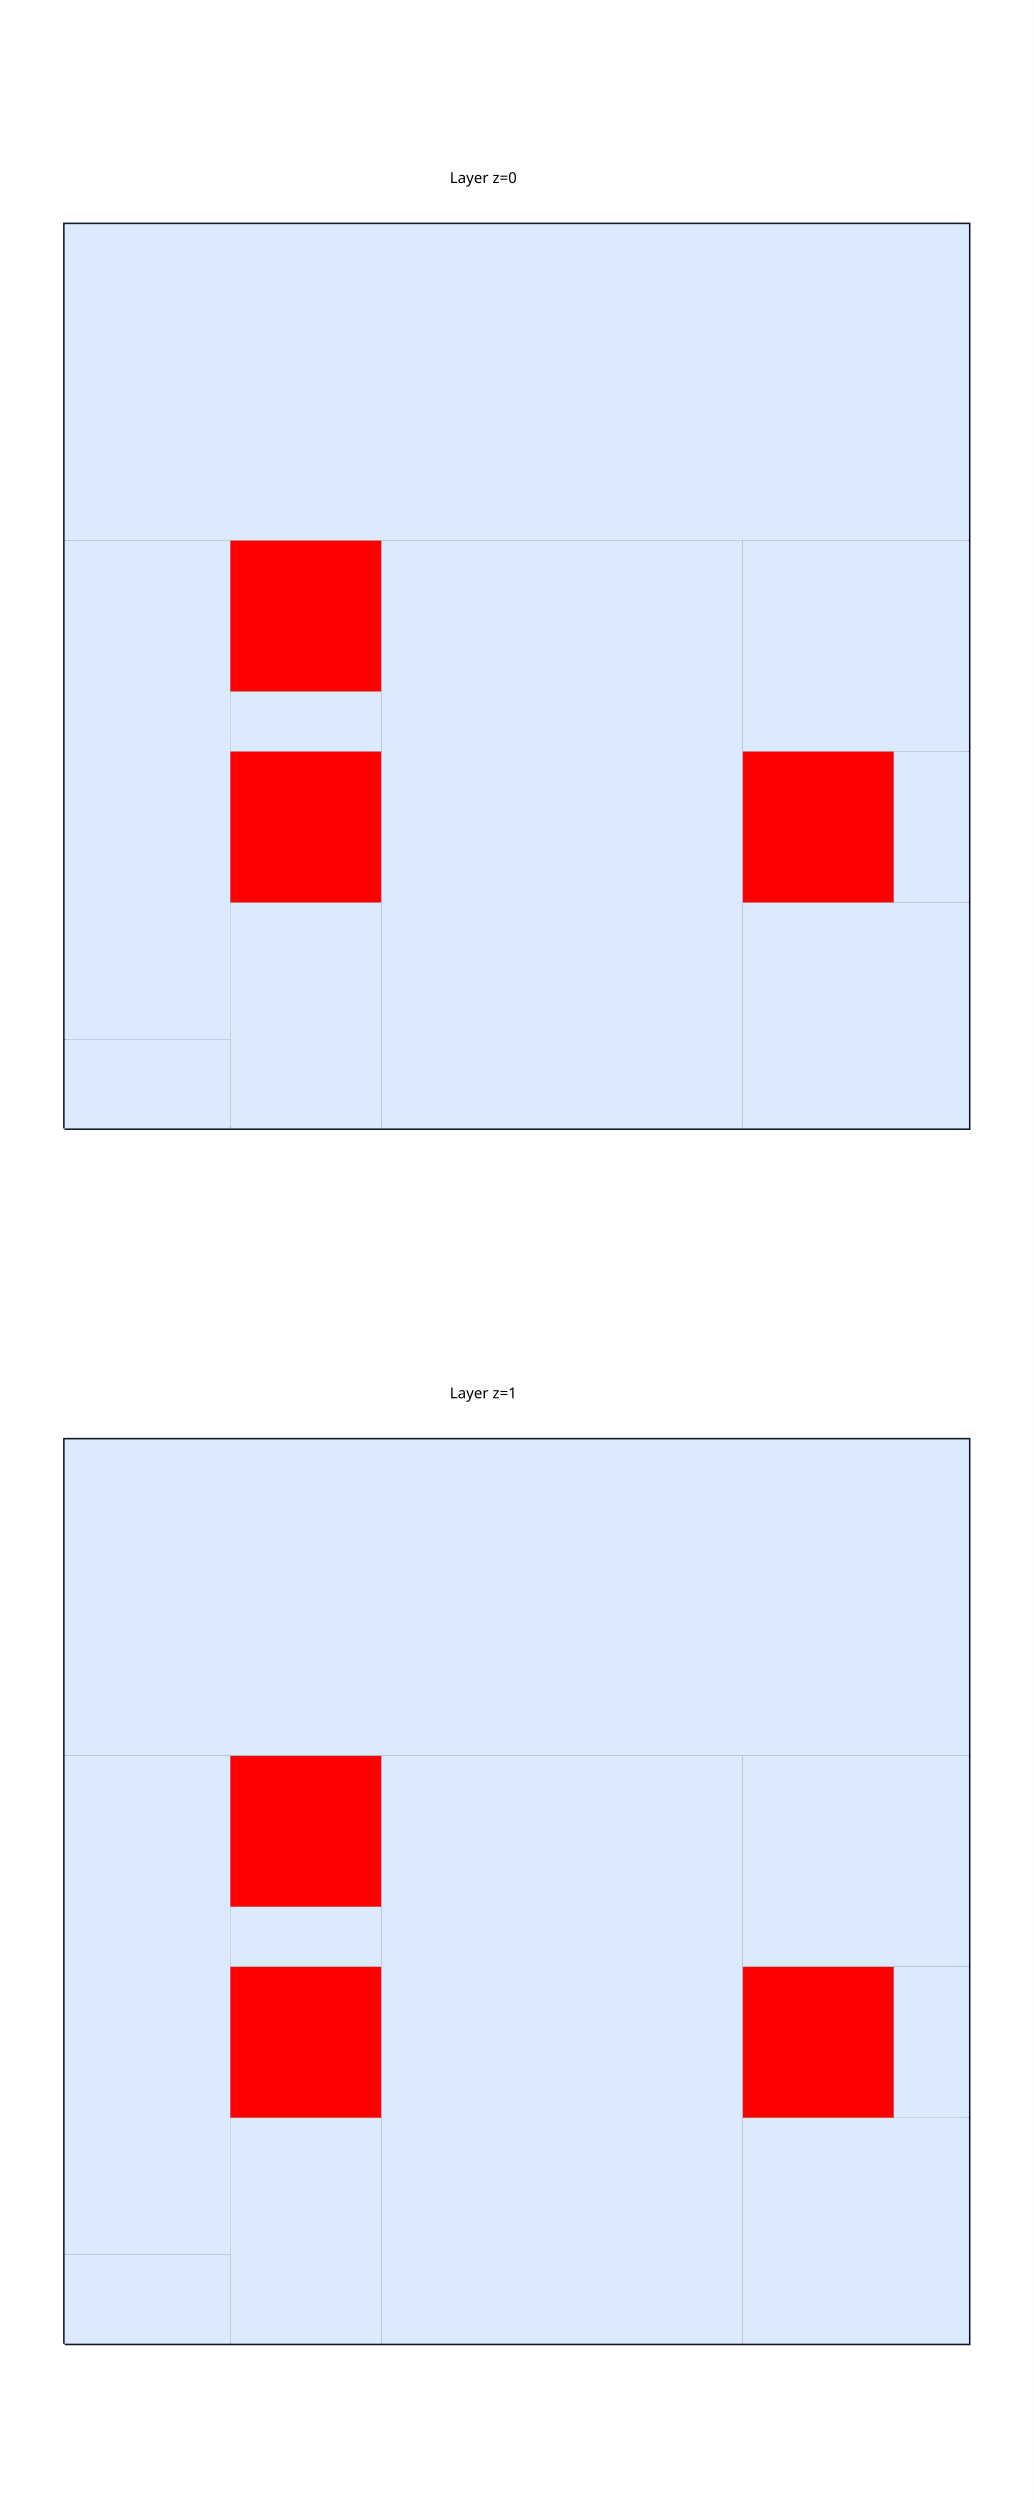
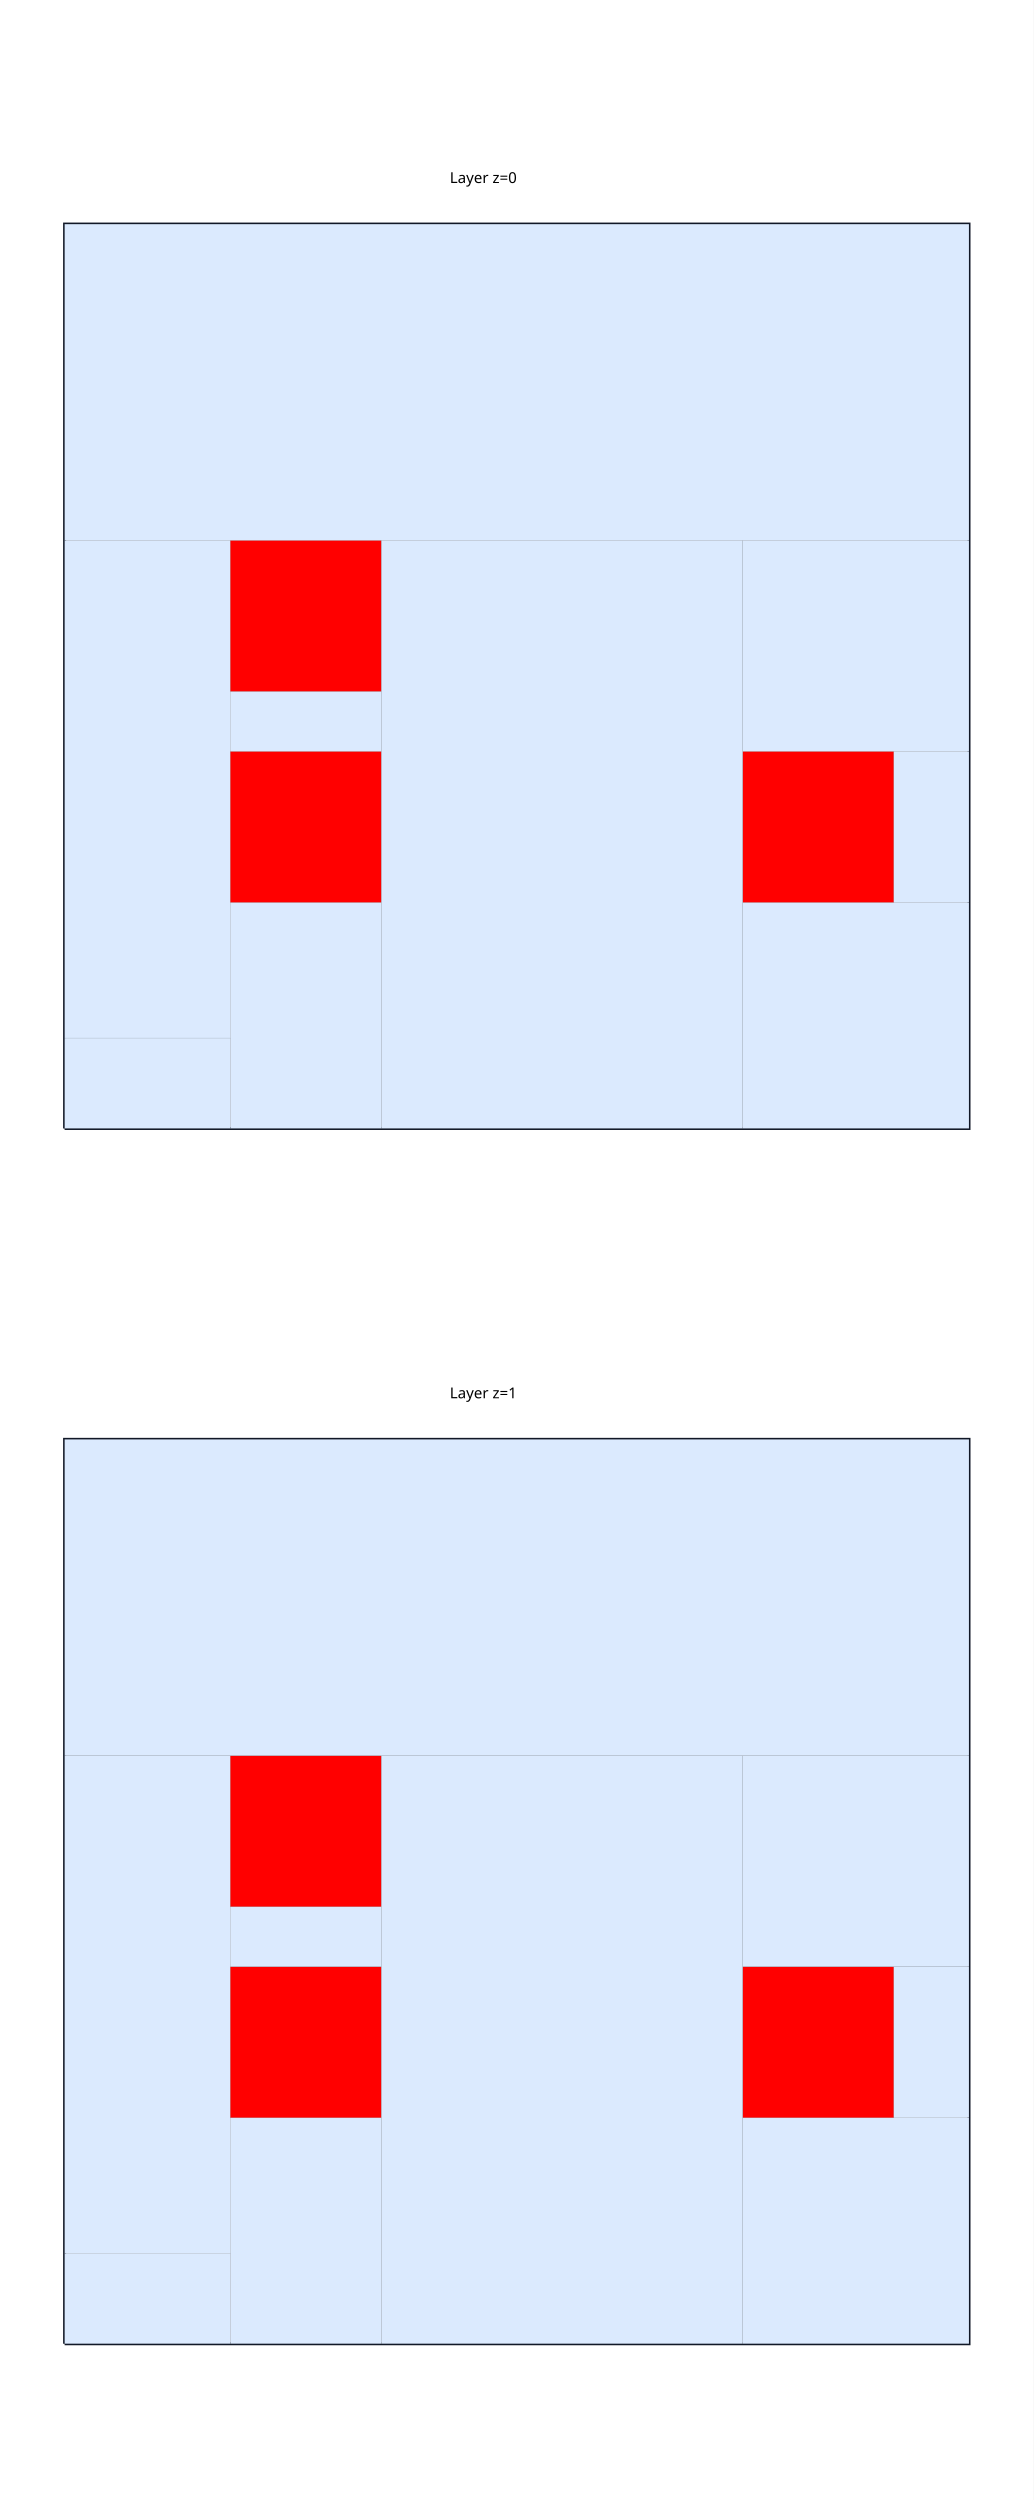
<svg xmlns="http://www.w3.org/2000/svg" width="640" height="1548" viewBox="0 0 640 1548">
  <rect width="100%" height="100%" fill="white" />
  <g>
    <polyline data-points="-15,-15 15,-15 15,15 -15,15 -15,-15" data-type="line" data-label="bounds" points="40,698.75 600,698.75 600,138.75 40,138.75 40,698.75" fill="none" stroke="#111827" stroke-width="1.867" />
  </g>
  <g>
    <polyline data-points="-15,-55.3125 15,-55.3125 15,-25.3125 -15,-25.3125 -15,-55.3125" data-type="line" data-label="bounds" points="40,1451.25 600,1451.25 600,891.25 40,891.25 40,1451.25" fill="none" stroke="#111827" stroke-width="1.867" />
  </g>
  <g>
    <rect data-type="rect" data-label="node" data-x="0" data-y="9.75" x="40" y="138.75" width="560" height="196" fill="#dbeafe" stroke="black" stroke-width="0.054" />
  </g>
  <g>
    <rect data-type="rect" data-label="node" data-x="1.5" data-y="-5.25" x="236" y="334.75" width="224" height="364" fill="#dbeafe" stroke="black" stroke-width="0.054" />
  </g>
  <g>
-     <rect data-type="rect" data-label="node" data-x="-12.25" data-y="-3.7750000000000004" x="40" y="334.75" width="102.667" height="308.933" fill="#dbeafe" stroke="black" stroke-width="0.054" />
+     <rect data-type="rect" data-label="node" data-x="-12.25" data-y="-3.75" x="40" y="334.75" width="102.667" height="308" fill="#dbeafe" stroke="black" stroke-width="0.054" />
  </g>
  <g>
    <rect data-type="rect" data-label="node" data-x="-7" data-y="-11.25" x="142.667" y="558.75" width="93.333" height="140" fill="#dbeafe" stroke="black" stroke-width="0.054" />
  </g>
  <g>
    <rect data-type="rect" data-label="node" data-x="11.25" data-y="-11.25" x="460" y="558.75" width="140" height="140" fill="#dbeafe" stroke="black" stroke-width="0.054" />
  </g>
  <g>
    <rect data-type="rect" data-label="node" data-x="11.25" data-y="1" x="460" y="334.75" width="140" height="130.667" fill="#dbeafe" stroke="black" stroke-width="0.054" />
  </g>
  <g>
-     <rect data-type="rect" data-label="node" data-x="-12.25" data-y="-13.525" x="40" y="643.683" width="102.667" height="55.067" fill="#dbeafe" stroke="black" stroke-width="0.054" />
+     <rect data-type="rect" data-label="node" data-x="-12.25" data-y="-13.5" x="40" y="642.75" width="102.667" height="56" fill="#dbeafe" stroke="black" stroke-width="0.054" />
  </g>
  <g>
    <rect data-type="rect" data-label="node" data-x="-7" data-y="-1.5" x="142.667" y="428.083" width="93.333" height="37.333" fill="#dbeafe" stroke="black" stroke-width="0.054" />
  </g>
  <g>
    <rect data-type="rect" data-label="node" data-x="13.75" data-y="-5" x="553.333" y="465.417" width="46.667" height="93.333" fill="#dbeafe" stroke="black" stroke-width="0.054" />
  </g>
  <g>
    <rect data-type="rect" data-label="node" data-x="-7" data-y="2" x="142.667" y="334.75" width="93.333" height="93.333" fill="red" stroke="black" stroke-width="0.054" />
  </g>
  <g>
    <rect data-type="rect" data-label="node" data-x="10" data-y="-5" x="460" y="465.417" width="93.333" height="93.333" fill="red" stroke="black" stroke-width="0.054" />
  </g>
  <g>
    <rect data-type="rect" data-label="node" data-x="-7" data-y="-5" x="142.667" y="465.417" width="93.333" height="93.333" fill="red" stroke="black" stroke-width="0.054" />
  </g>
  <g>
    <rect data-type="rect" data-label="node" data-x="0" data-y="-30.5625" x="40" y="891.25" width="560" height="196" fill="#dbeafe" stroke="black" stroke-width="0.054" />
  </g>
  <g>
    <rect data-type="rect" data-label="node" data-x="1.5" data-y="-45.5625" x="236" y="1087.25" width="224" height="364" fill="#dbeafe" stroke="black" stroke-width="0.054" />
  </g>
  <g>
-     <rect data-type="rect" data-label="node" data-x="-12.25" data-y="-44.0875" x="40" y="1087.25" width="102.667" height="308.933" fill="#dbeafe" stroke="black" stroke-width="0.054" />
+     <rect data-type="rect" data-label="node" data-x="-12.25" data-y="-44.0625" x="40" y="1087.25" width="102.667" height="308" fill="#dbeafe" stroke="black" stroke-width="0.054" />
  </g>
  <g>
    <rect data-type="rect" data-label="node" data-x="-7" data-y="-51.5625" x="142.667" y="1311.25" width="93.333" height="140" fill="#dbeafe" stroke="black" stroke-width="0.054" />
  </g>
  <g>
    <rect data-type="rect" data-label="node" data-x="11.25" data-y="-51.5625" x="460" y="1311.25" width="140" height="140" fill="#dbeafe" stroke="black" stroke-width="0.054" />
  </g>
  <g>
    <rect data-type="rect" data-label="node" data-x="11.25" data-y="-39.3125" x="460" y="1087.25" width="140" height="130.667" fill="#dbeafe" stroke="black" stroke-width="0.054" />
  </g>
  <g>
-     <rect data-type="rect" data-label="node" data-x="-12.25" data-y="-53.8375" x="40" y="1396.183" width="102.667" height="55.067" fill="#dbeafe" stroke="black" stroke-width="0.054" />
+     <rect data-type="rect" data-label="node" data-x="-12.25" data-y="-53.8125" x="40" y="1395.25" width="102.667" height="56" fill="#dbeafe" stroke="black" stroke-width="0.054" />
  </g>
  <g>
    <rect data-type="rect" data-label="node" data-x="-7" data-y="-41.8125" x="142.667" y="1180.583" width="93.333" height="37.333" fill="#dbeafe" stroke="black" stroke-width="0.054" />
  </g>
  <g>
    <rect data-type="rect" data-label="node" data-x="13.75" data-y="-45.3125" x="553.333" y="1217.917" width="46.667" height="93.333" fill="#dbeafe" stroke="black" stroke-width="0.054" />
  </g>
  <g>
    <rect data-type="rect" data-label="node" data-x="-7" data-y="-38.3125" x="142.667" y="1087.25" width="93.333" height="93.333" fill="red" stroke="black" stroke-width="0.054" />
  </g>
  <g>
    <rect data-type="rect" data-label="node" data-x="10" data-y="-45.3125" x="460" y="1217.917" width="93.333" height="93.333" fill="red" stroke="black" stroke-width="0.054" />
  </g>
  <g>
    <rect data-type="rect" data-label="node" data-x="-7" data-y="-45.3125" x="142.667" y="1217.917" width="93.333" height="93.333" fill="red" stroke="black" stroke-width="0.054" />
  </g>
  <text data-type="text" data-label="Layer z=0" data-x="0" data-y="16.75" x="320" y="106.083" fill="black" font-size="9.333" font-family="sans-serif" text-anchor="end" dominant-baseline="text-before-edge">Layer z=0</text>
  <text data-type="text" data-label="Layer z=1" data-x="0" data-y="-23.5625" x="320" y="858.583" fill="black" font-size="9.333" font-family="sans-serif" text-anchor="end" dominant-baseline="text-before-edge">Layer z=1</text>
  <g id="crosshair" style="display: none">
    <line id="crosshair-h" y1="0" y2="1548" stroke="#666" stroke-width="0.5" />
    <line id="crosshair-v" x1="0" x2="640" stroke="#666" stroke-width="0.5" />
    <text id="coordinates" font-family="monospace" font-size="12" fill="#666" />
  </g>
</svg>
